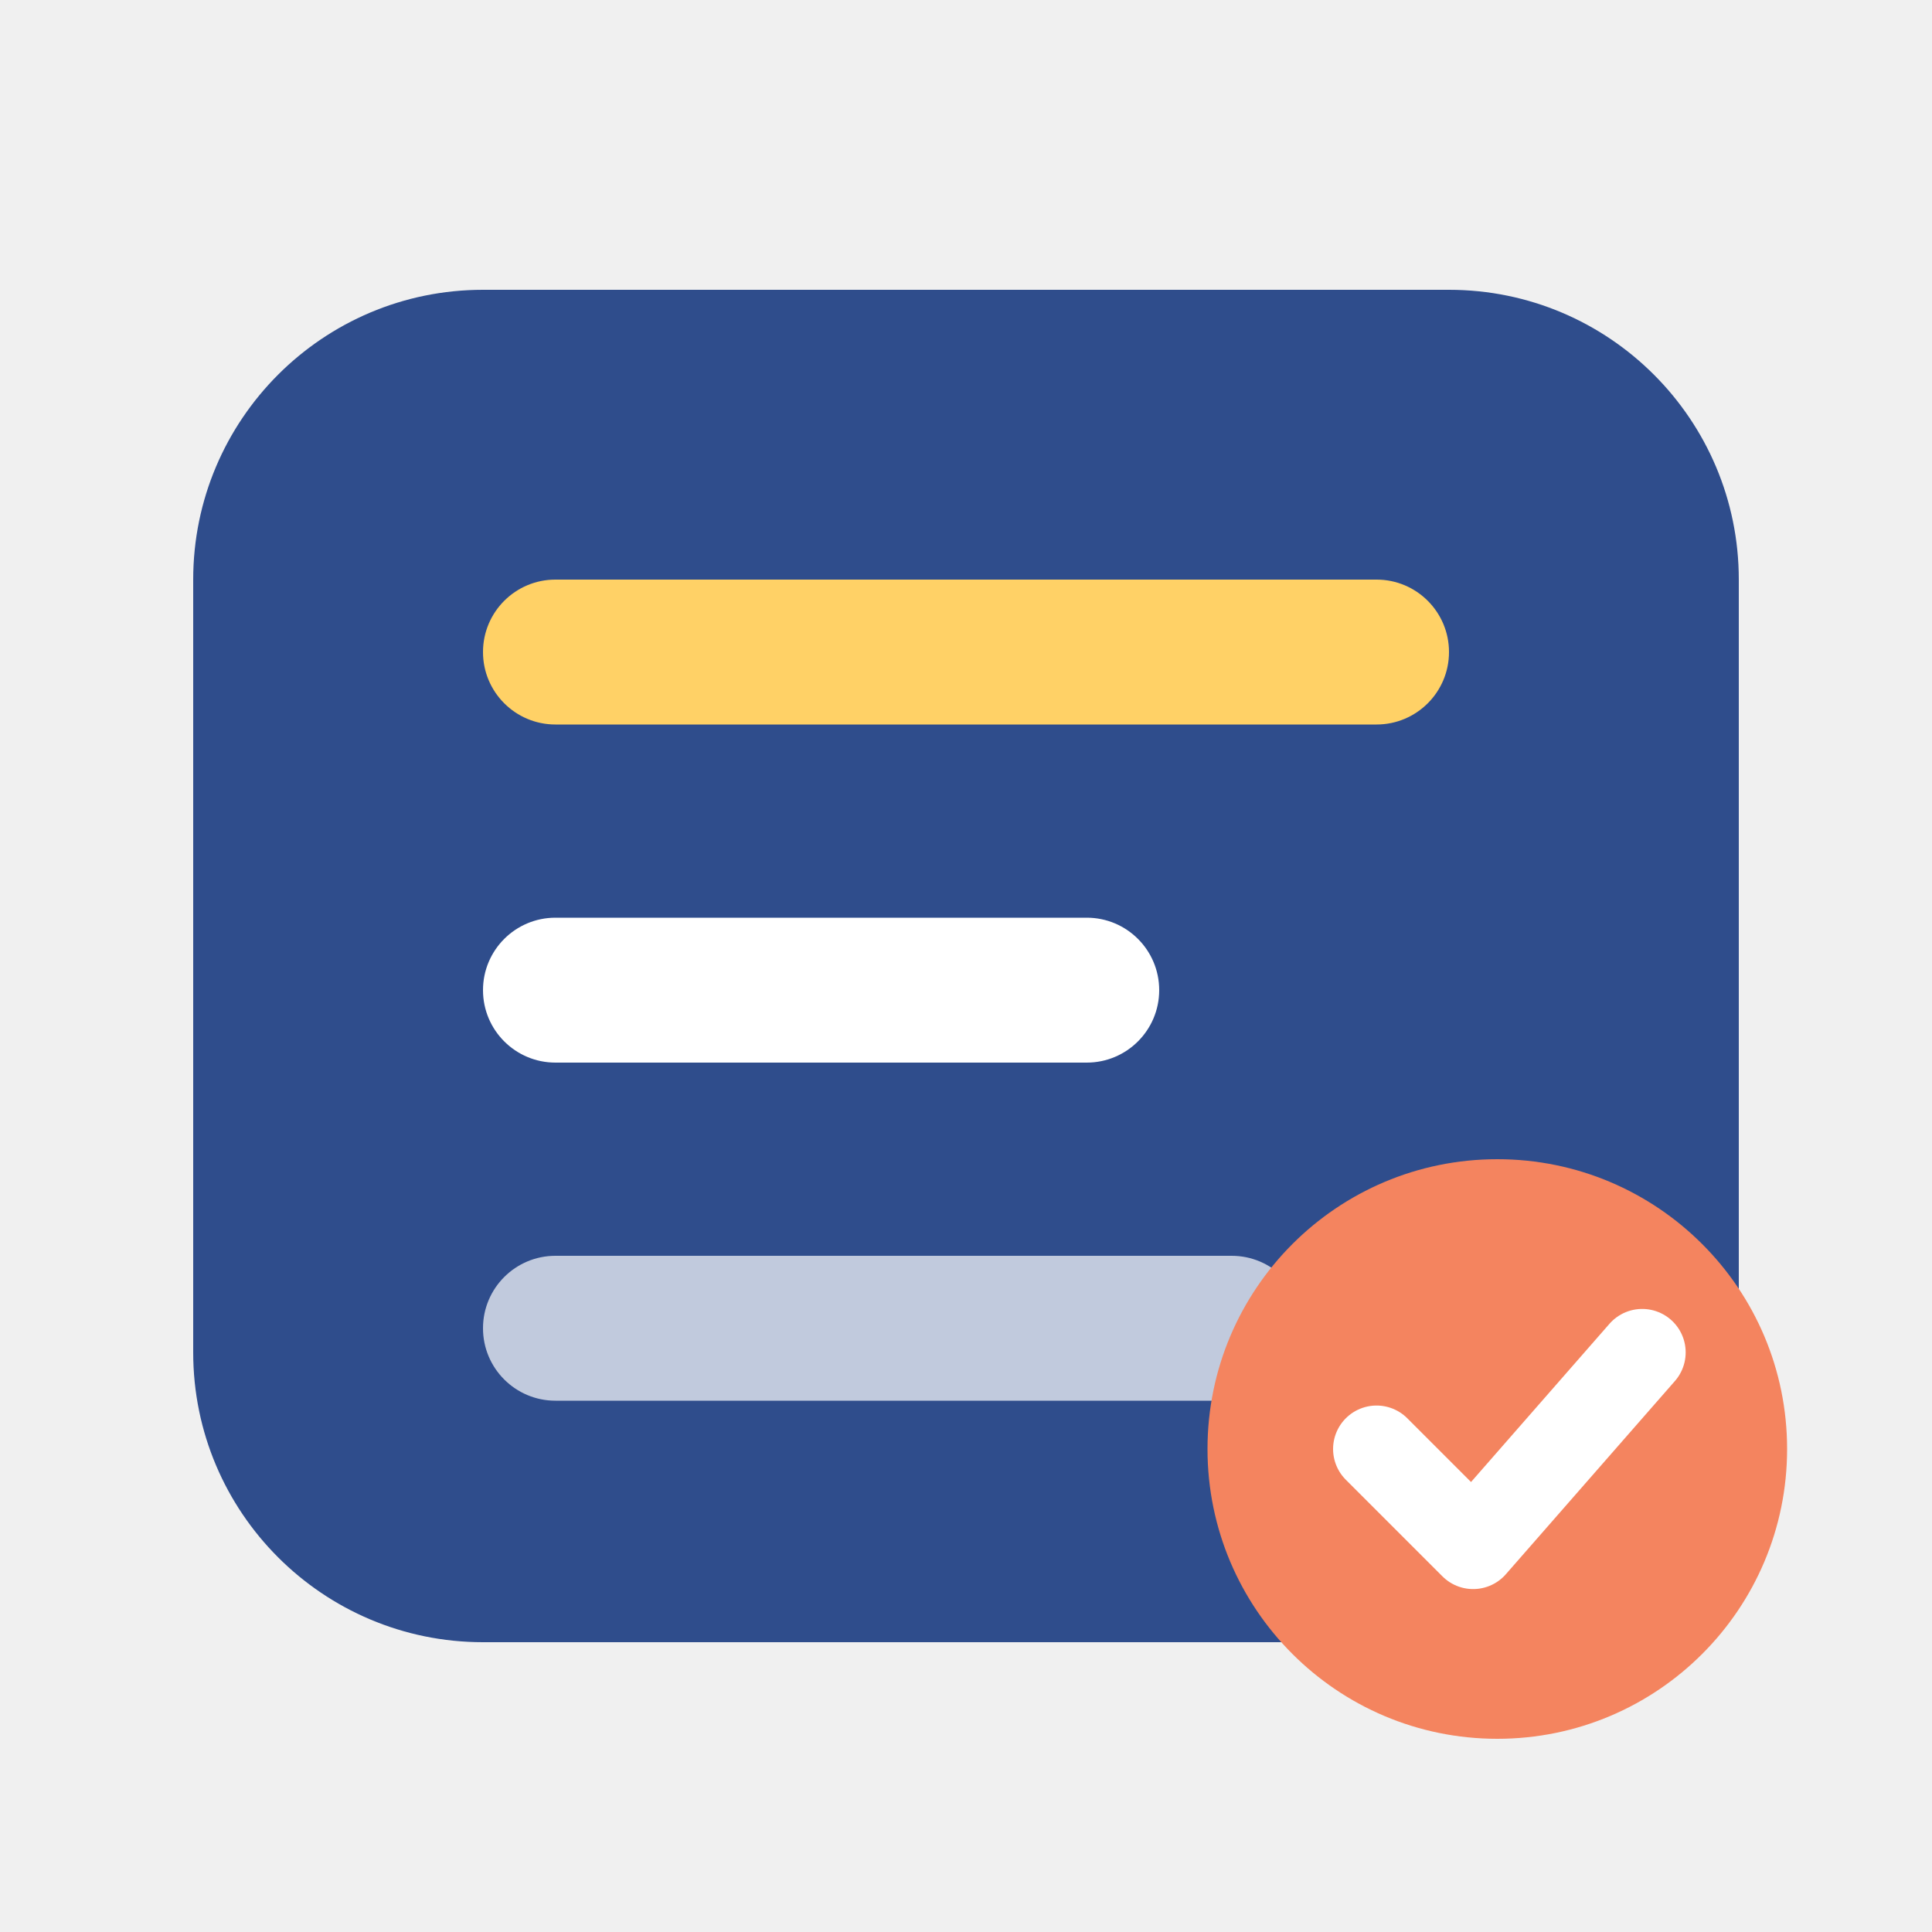
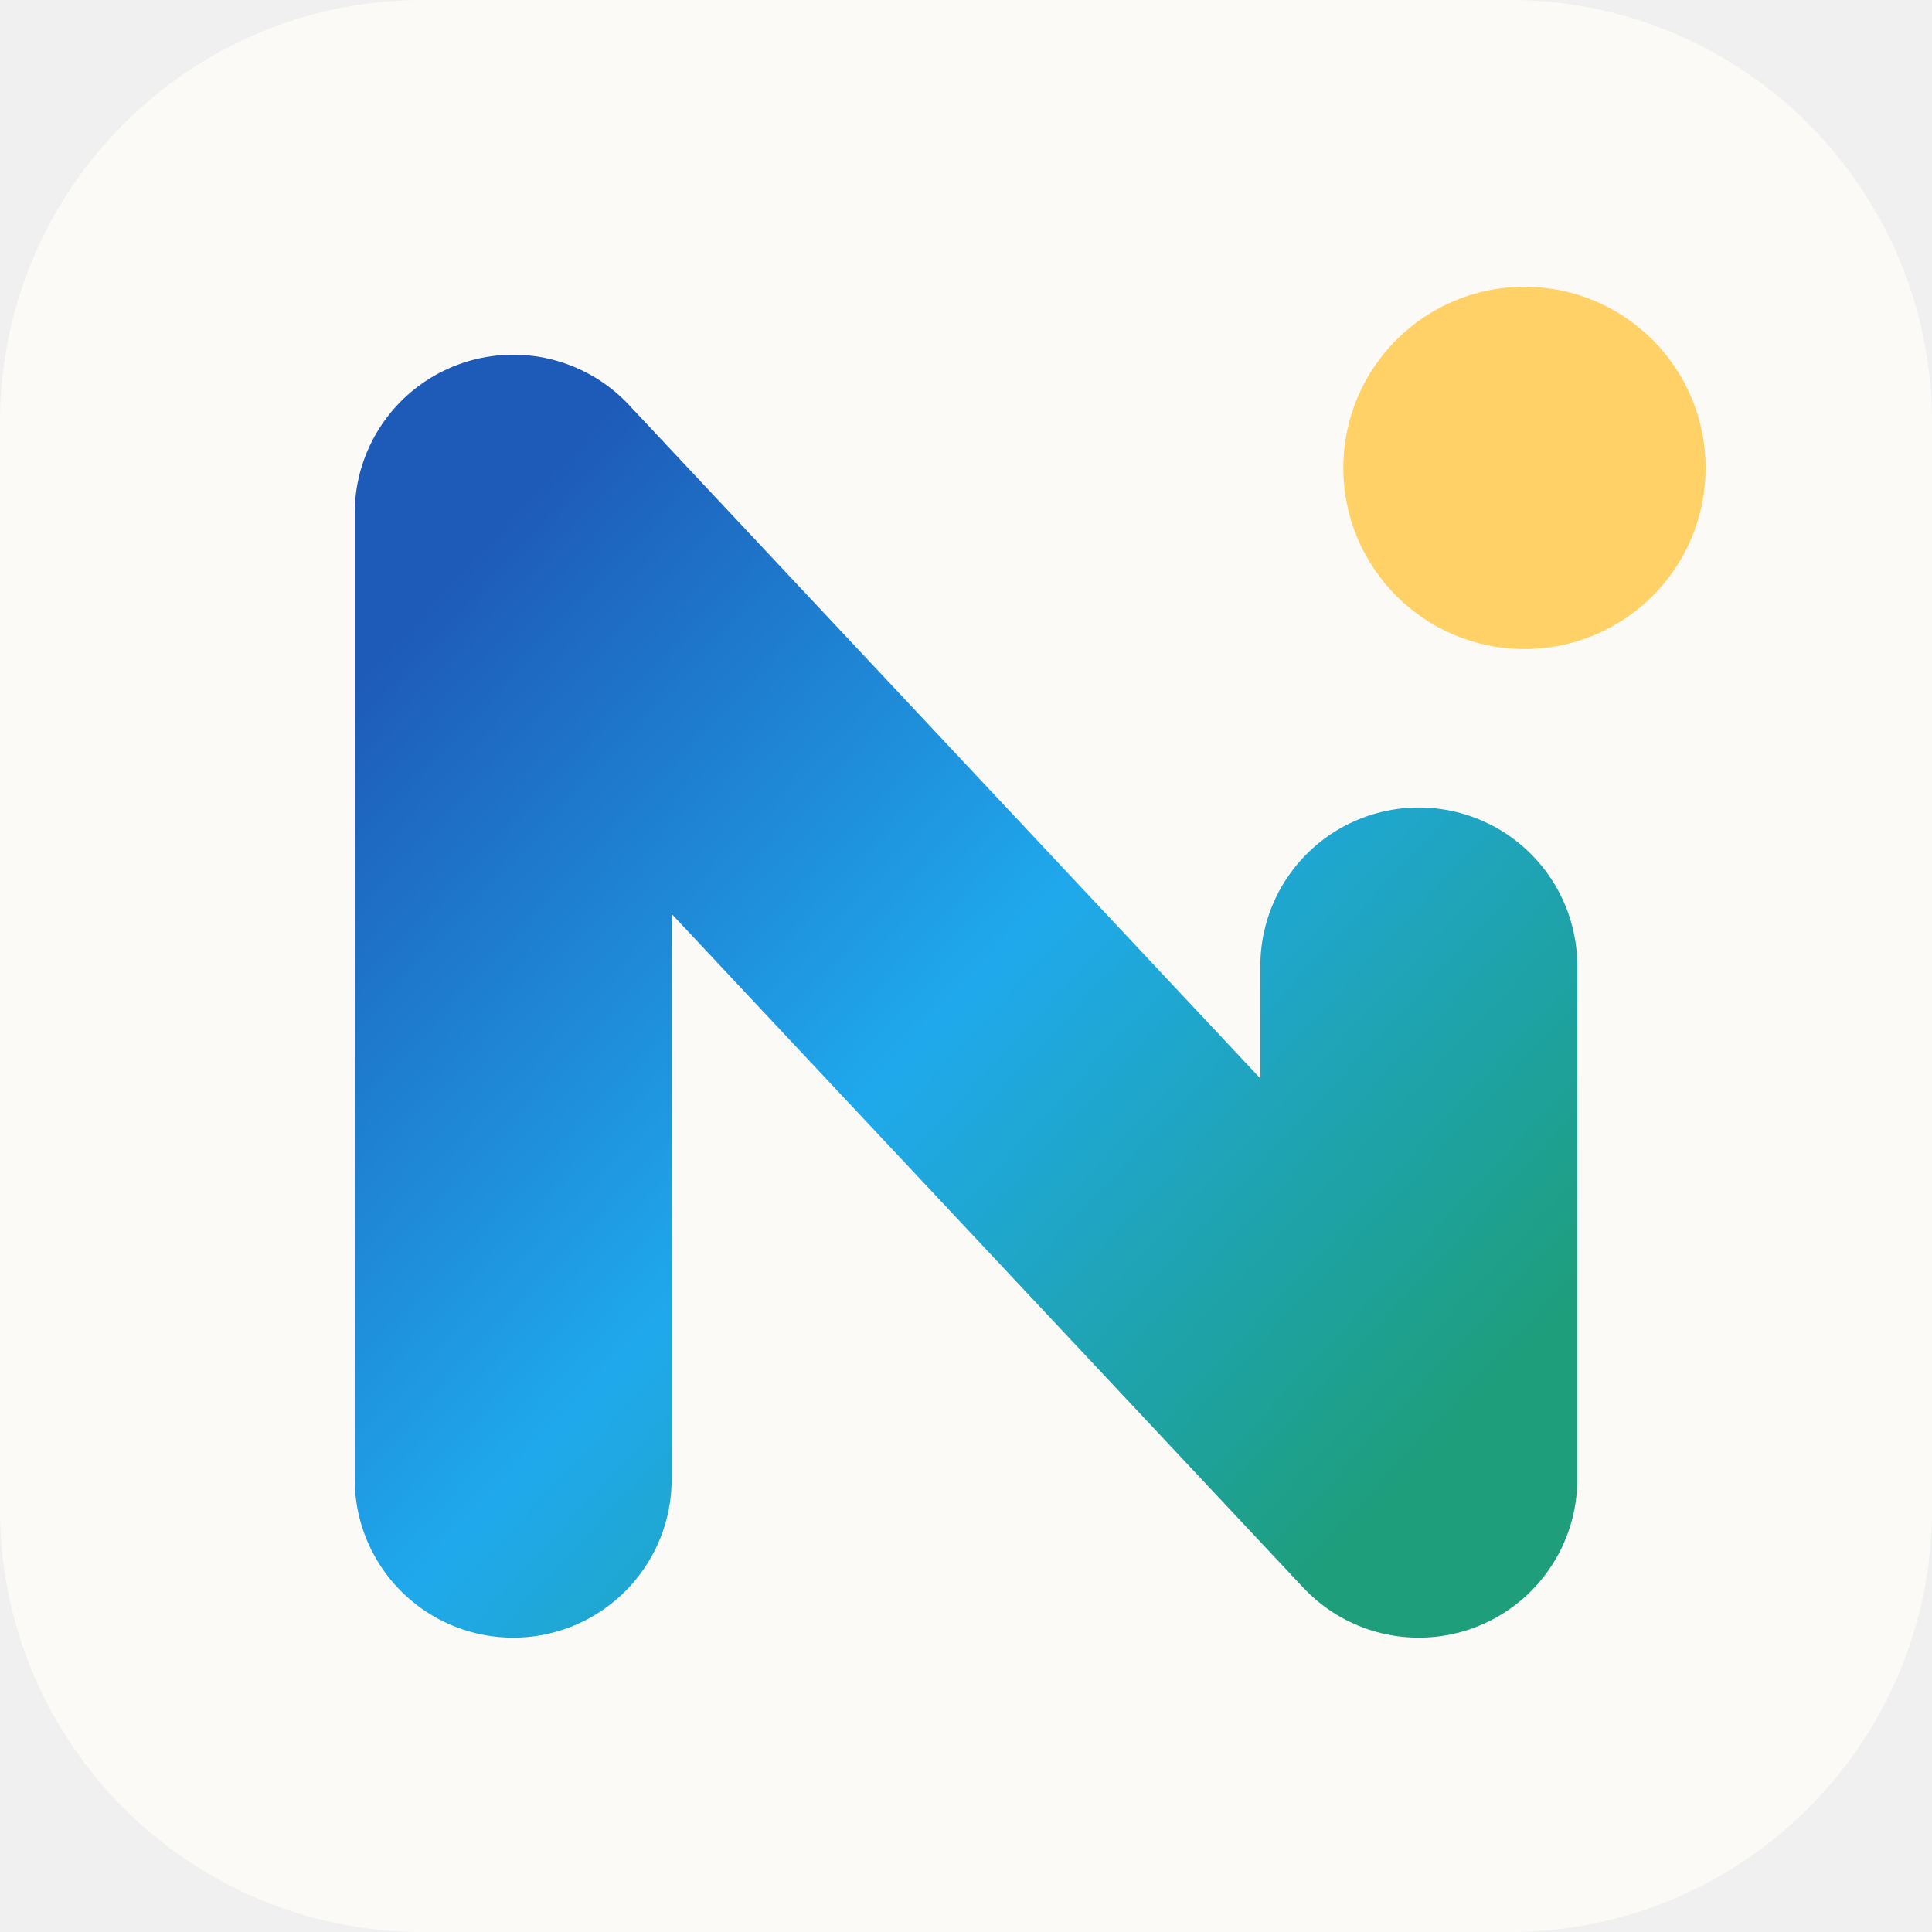
- <svg xmlns="http://www.w3.org/2000/svg" viewBox="0 0 40 40">
-   <rect x="4" y="6" width="32" height="28" rx="6" fill="#2F4D8C" />
-   <rect x="10" y="12" width="20" height="3" rx="1.5" fill="#FFD166" />
-   <rect x="10" y="19" width="14" height="3" rx="1.5" fill="#fff" />
-   <rect x="10" y="26" width="17" height="3" rx="1.5" fill="#fff" opacity=".7" />
-   <circle cx="31" cy="30" r="6" fill="#F4845F" />
-   <path d="M28.5 30l2 2 3.5-4" stroke="#fff" stroke-width="1.8" fill="none" stroke-linecap="round" stroke-linejoin="round" />
+ <svg xmlns="http://www.w3.org/2000/svg" viewBox="0 0 64 64">
+   <defs>
+     <linearGradient id="g" x1="0" y1="0" x2="1" y2="1">
+       <stop offset="0" stop-color="#1E5BB8" />
+       <stop offset=".5" stop-color="#1FA9EC" />
+       <stop offset="1" stop-color="#1E9E7A" />
+     </linearGradient>
+   </defs>
+   <rect width="64" height="64" rx="14" fill="#FBFAF7" />
+   <path d="M17 49V17l30 32V32" fill="none" stroke="url(#g)" stroke-width="10.5" stroke-linecap="round" stroke-linejoin="round" />
+   <circle cx="50.5" cy="15.5" r="6" fill="#FFD166" />
</svg>
